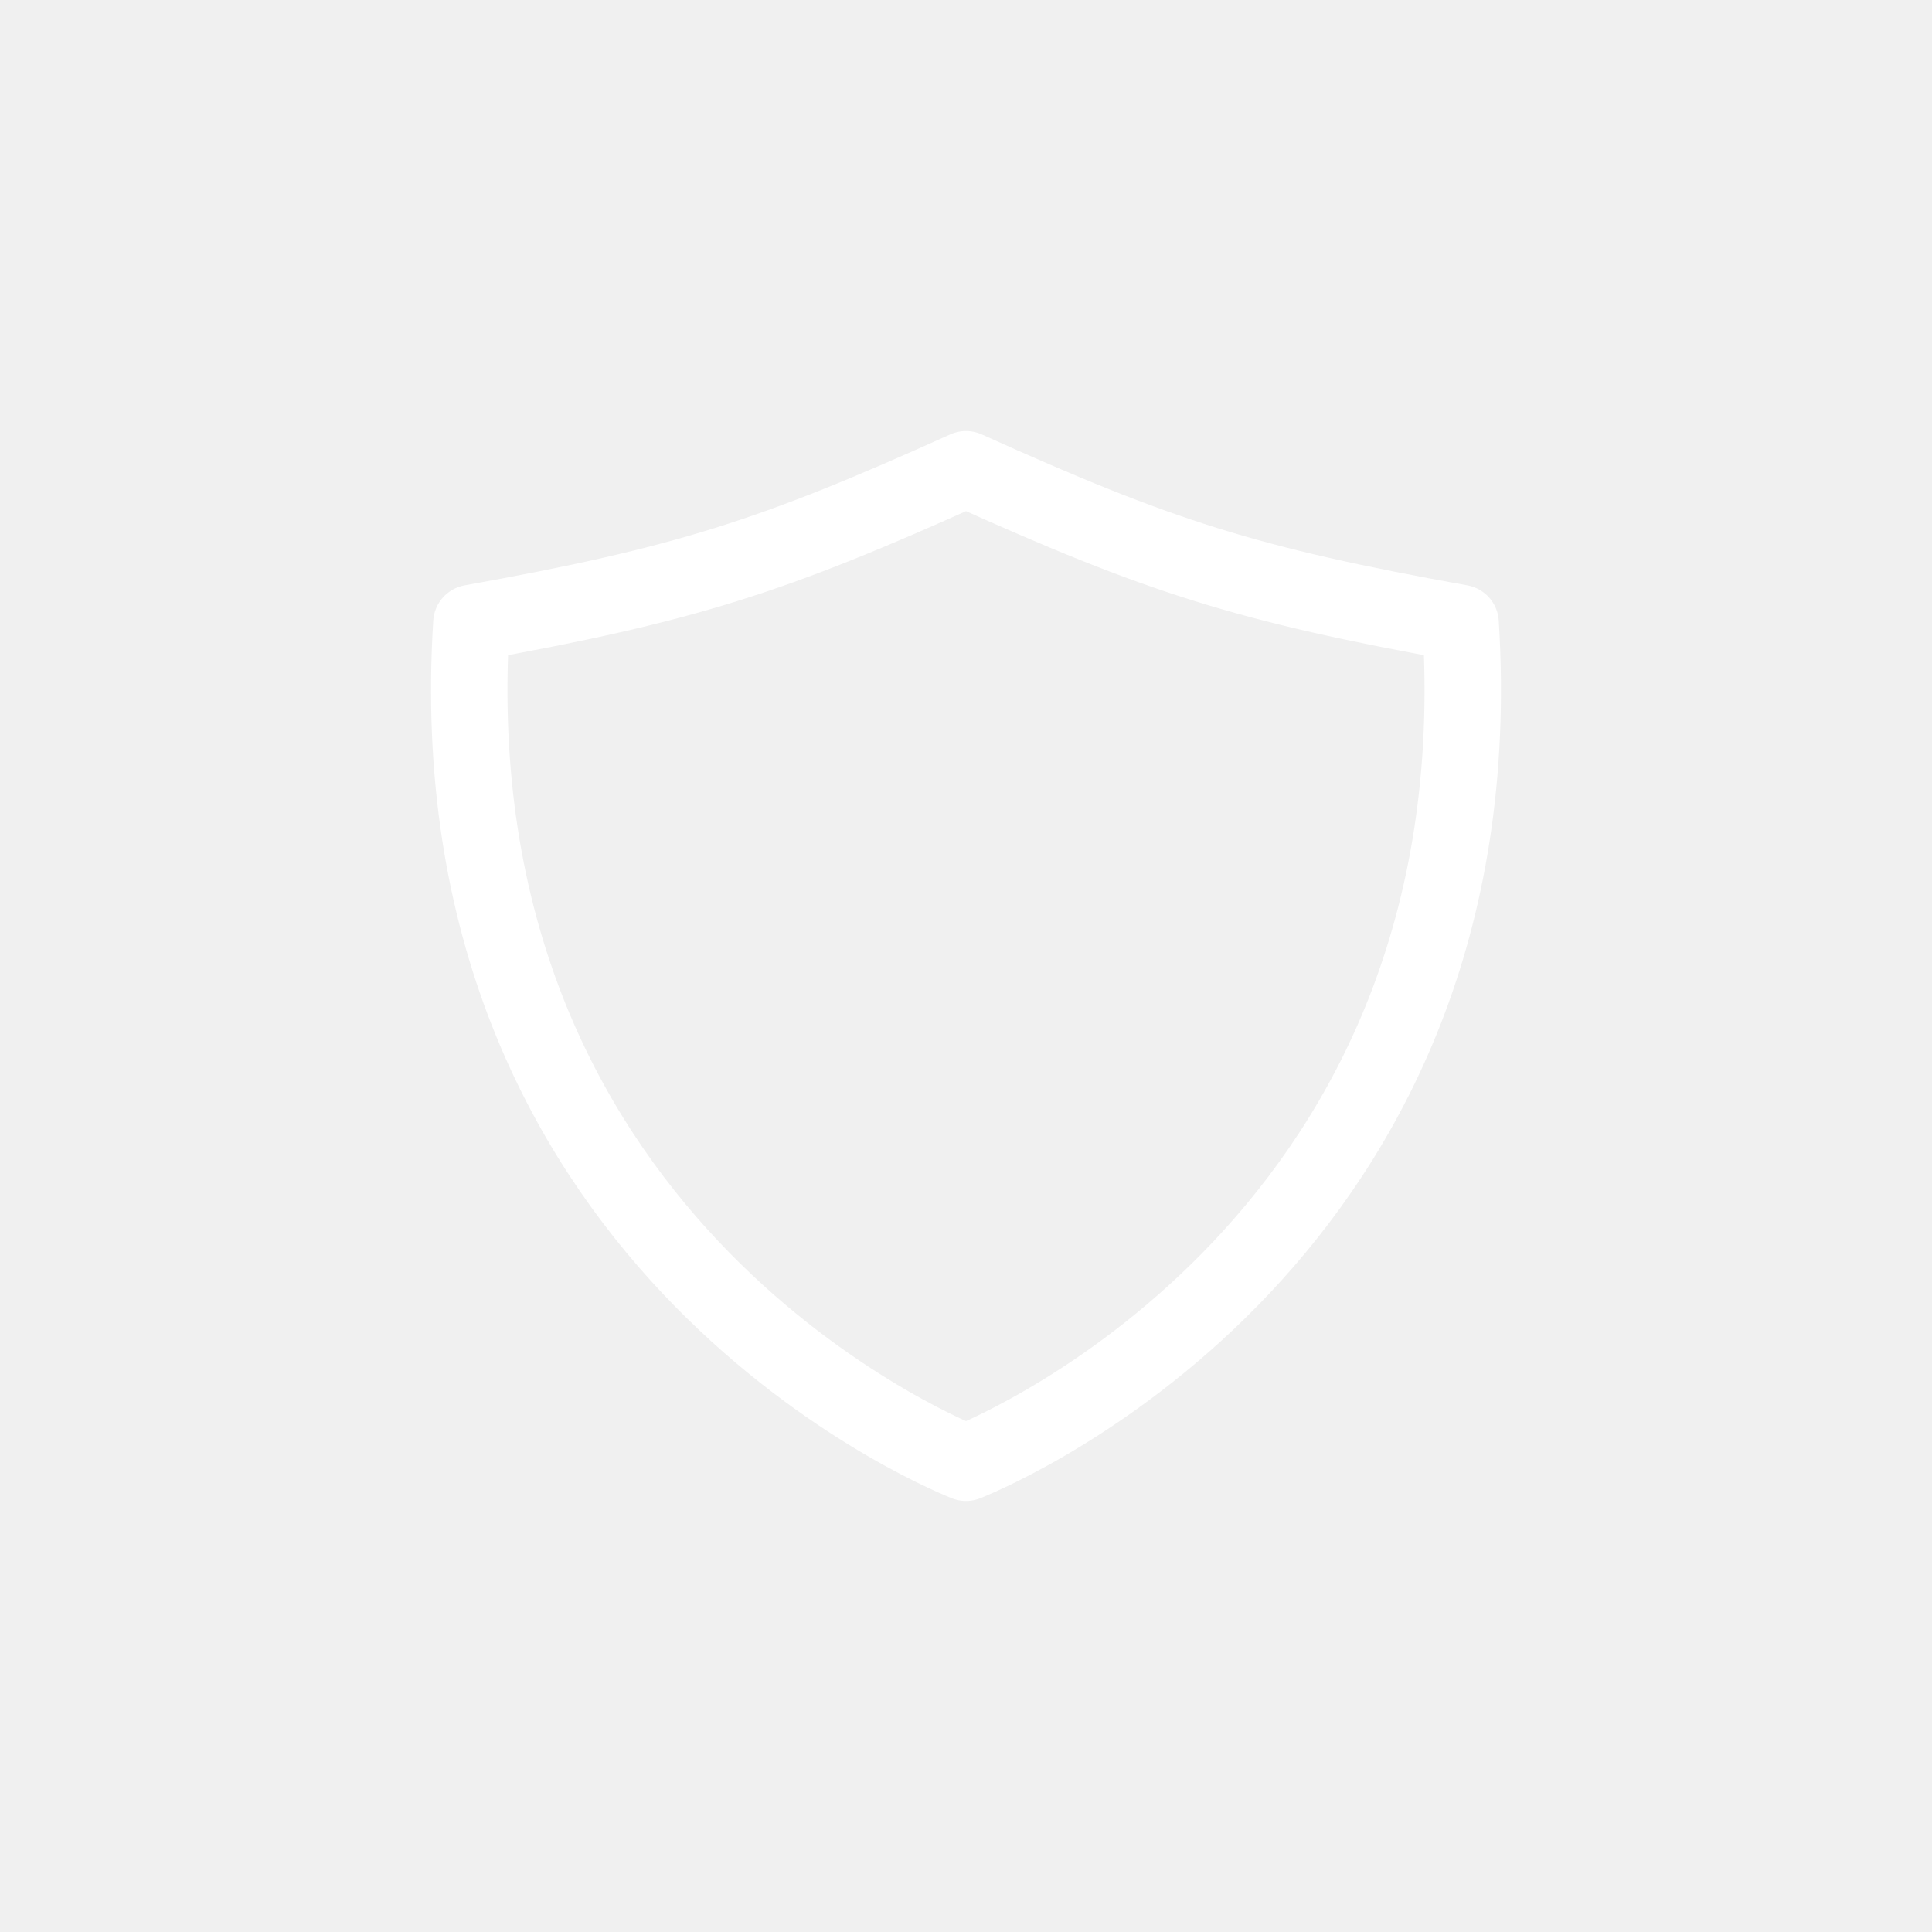
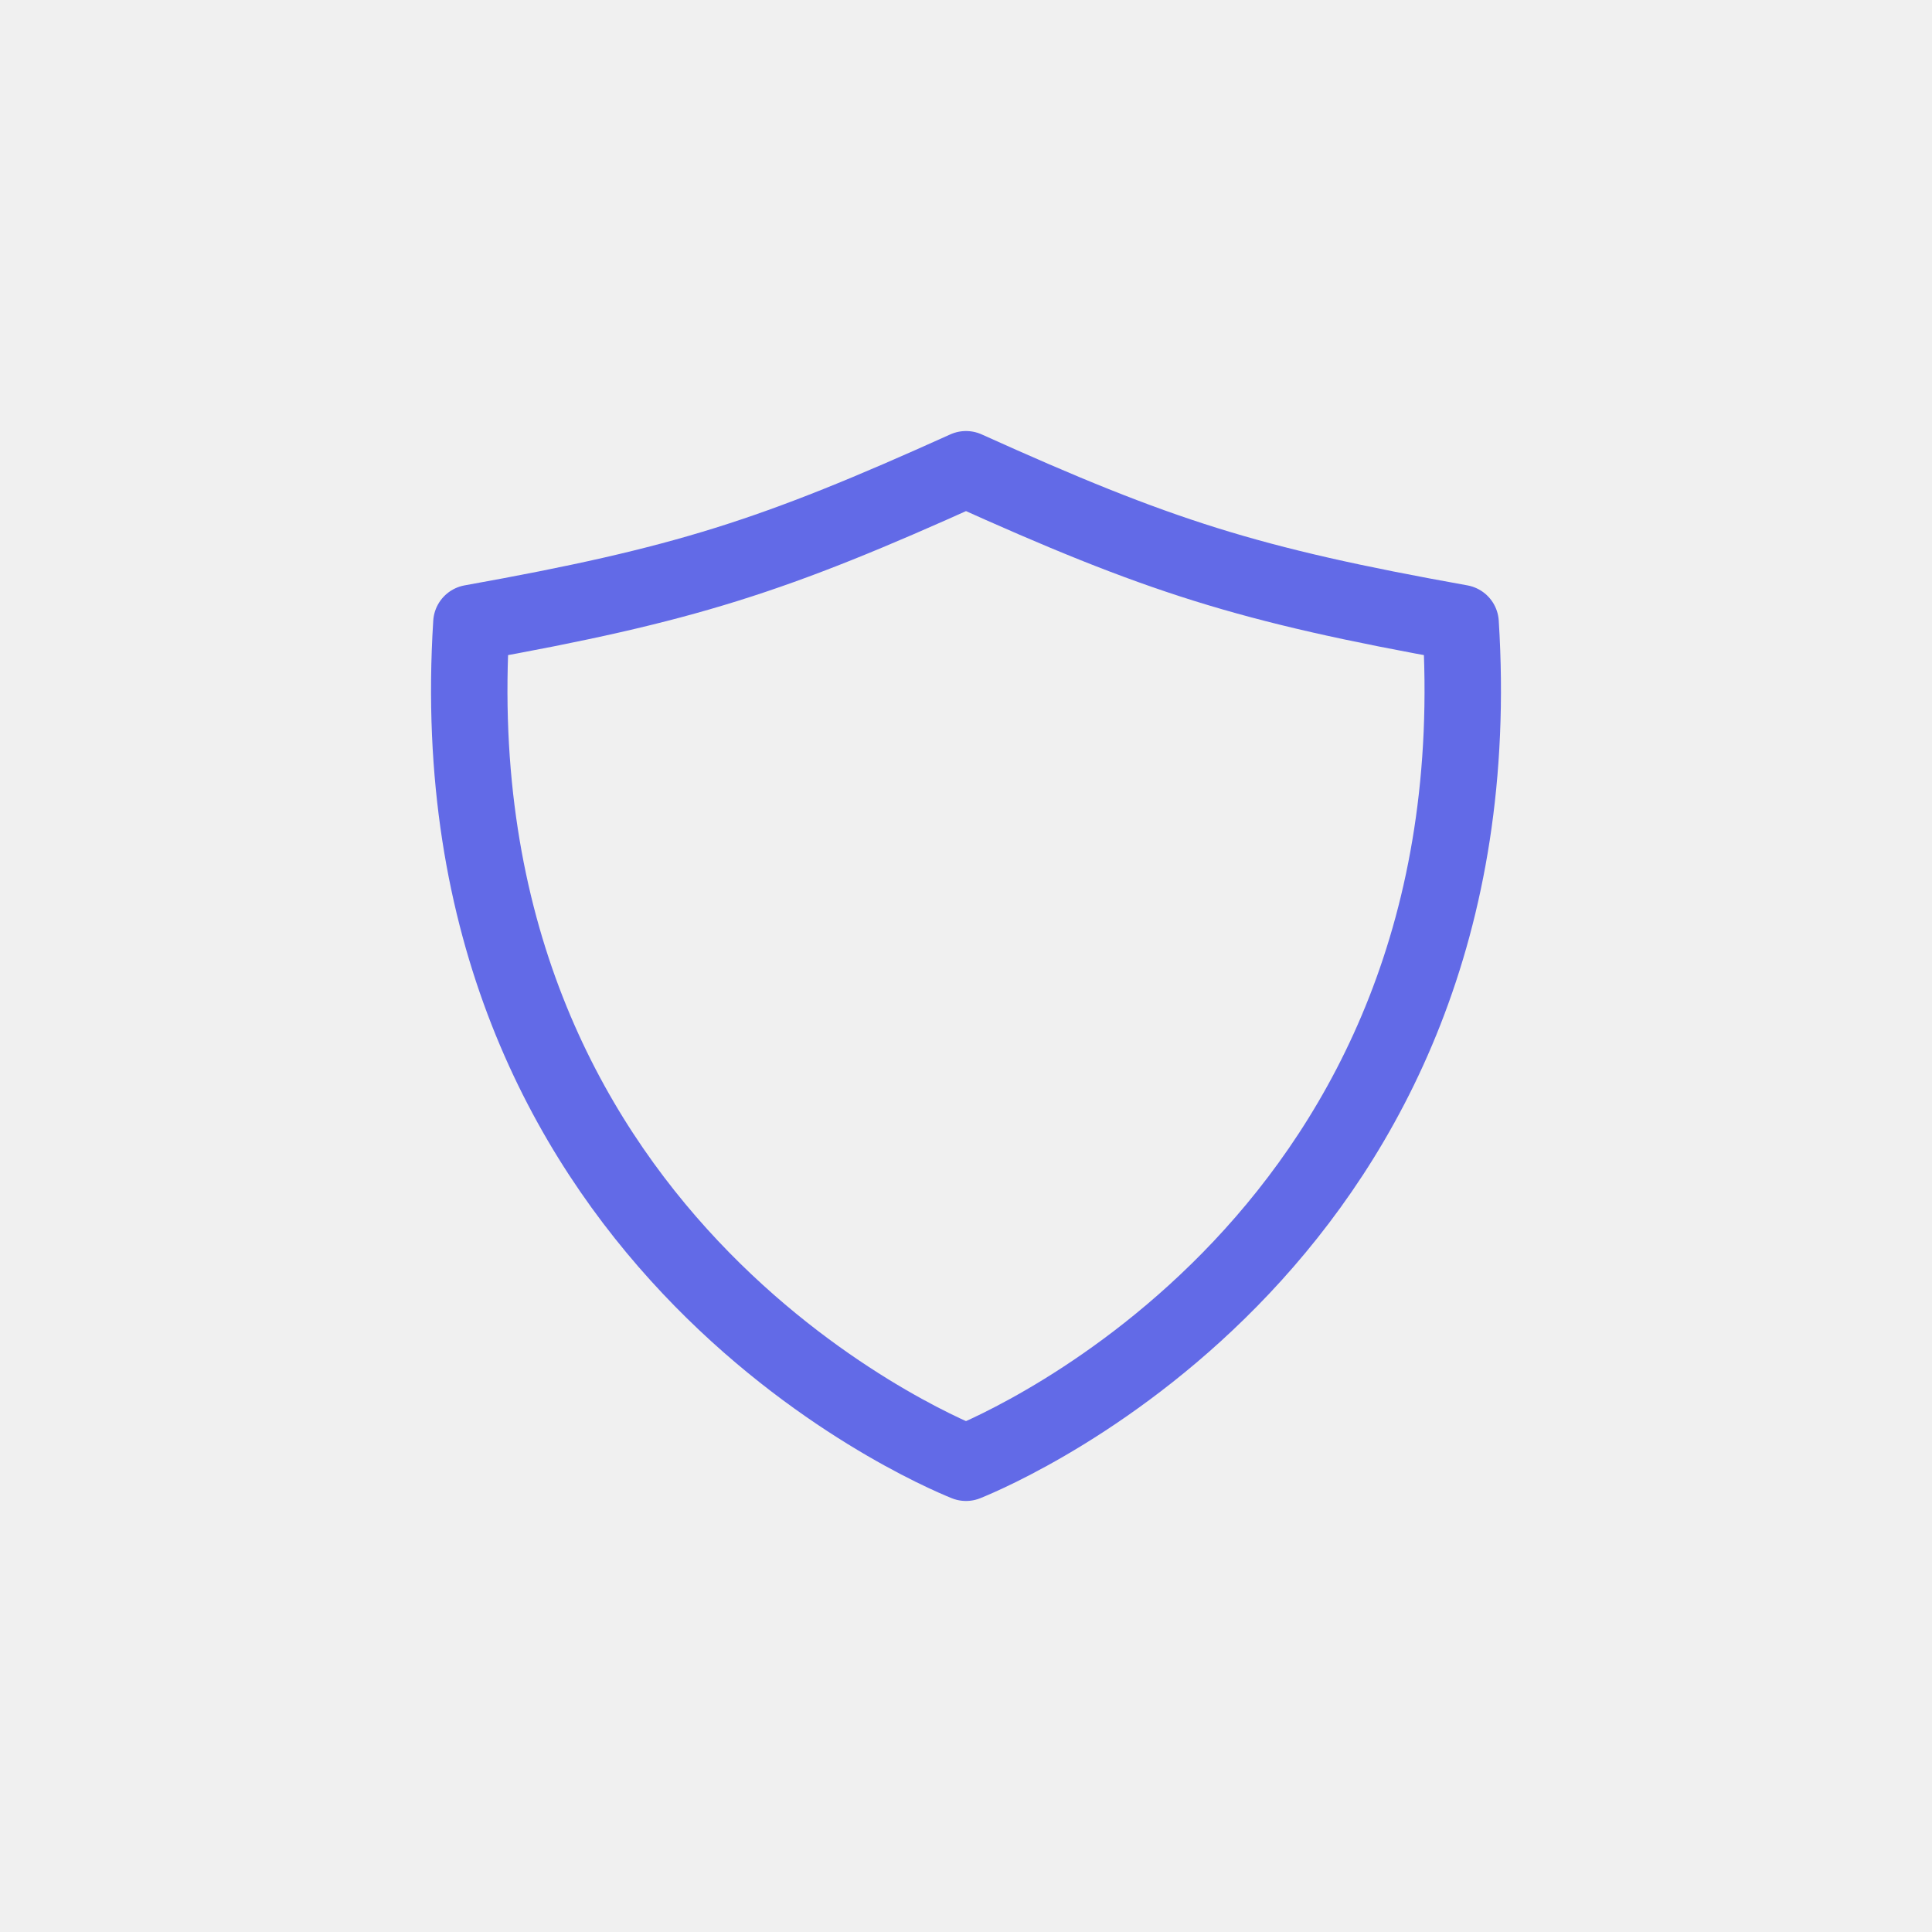
<svg xmlns="http://www.w3.org/2000/svg" width="256px" height="256px" viewBox="-148.48 -148.48 808.96 808.96" fill="#ffffff" stroke="#ffffff">
  <g id="SVGRepo_bgCarrier" stroke-width="0">
    <rect x="-148.48" y="-148.48" width="808.96" height="808.96" rx="97.075" fill="none" strokewidth="0" />
  </g>
  <g id="SVGRepo_tracerCarrier" stroke-linecap="round" stroke-linejoin="round" />
  <g id="SVGRepo_iconCarrier">
-     <path d="M463.1,112.37C373.68,96.33,336.71,84.45,256,48,175.29,84.45,138.32,96.33,48.9,112.37,32.7,369.13,240.58,457.79,256,464,271.42,457.79,479.3,369.13,463.1,112.37Z" style="fill:none;stroke:#0;stroke-linecap:round;stroke-linejoin:round;stroke-width:32px" />
+     <path d="M463.1,112.37C373.68,96.33,336.71,84.45,256,48,175.29,84.45,138.32,96.33,48.9,112.37,32.7,369.13,240.58,457.79,256,464,271.42,457.79,479.3,369.13,463.1,112.37Z" style="fill:none;stroke:#626ae7;stroke-linecap:round;stroke-linejoin:round;stroke-width:32px" />
  </g>
</svg>
